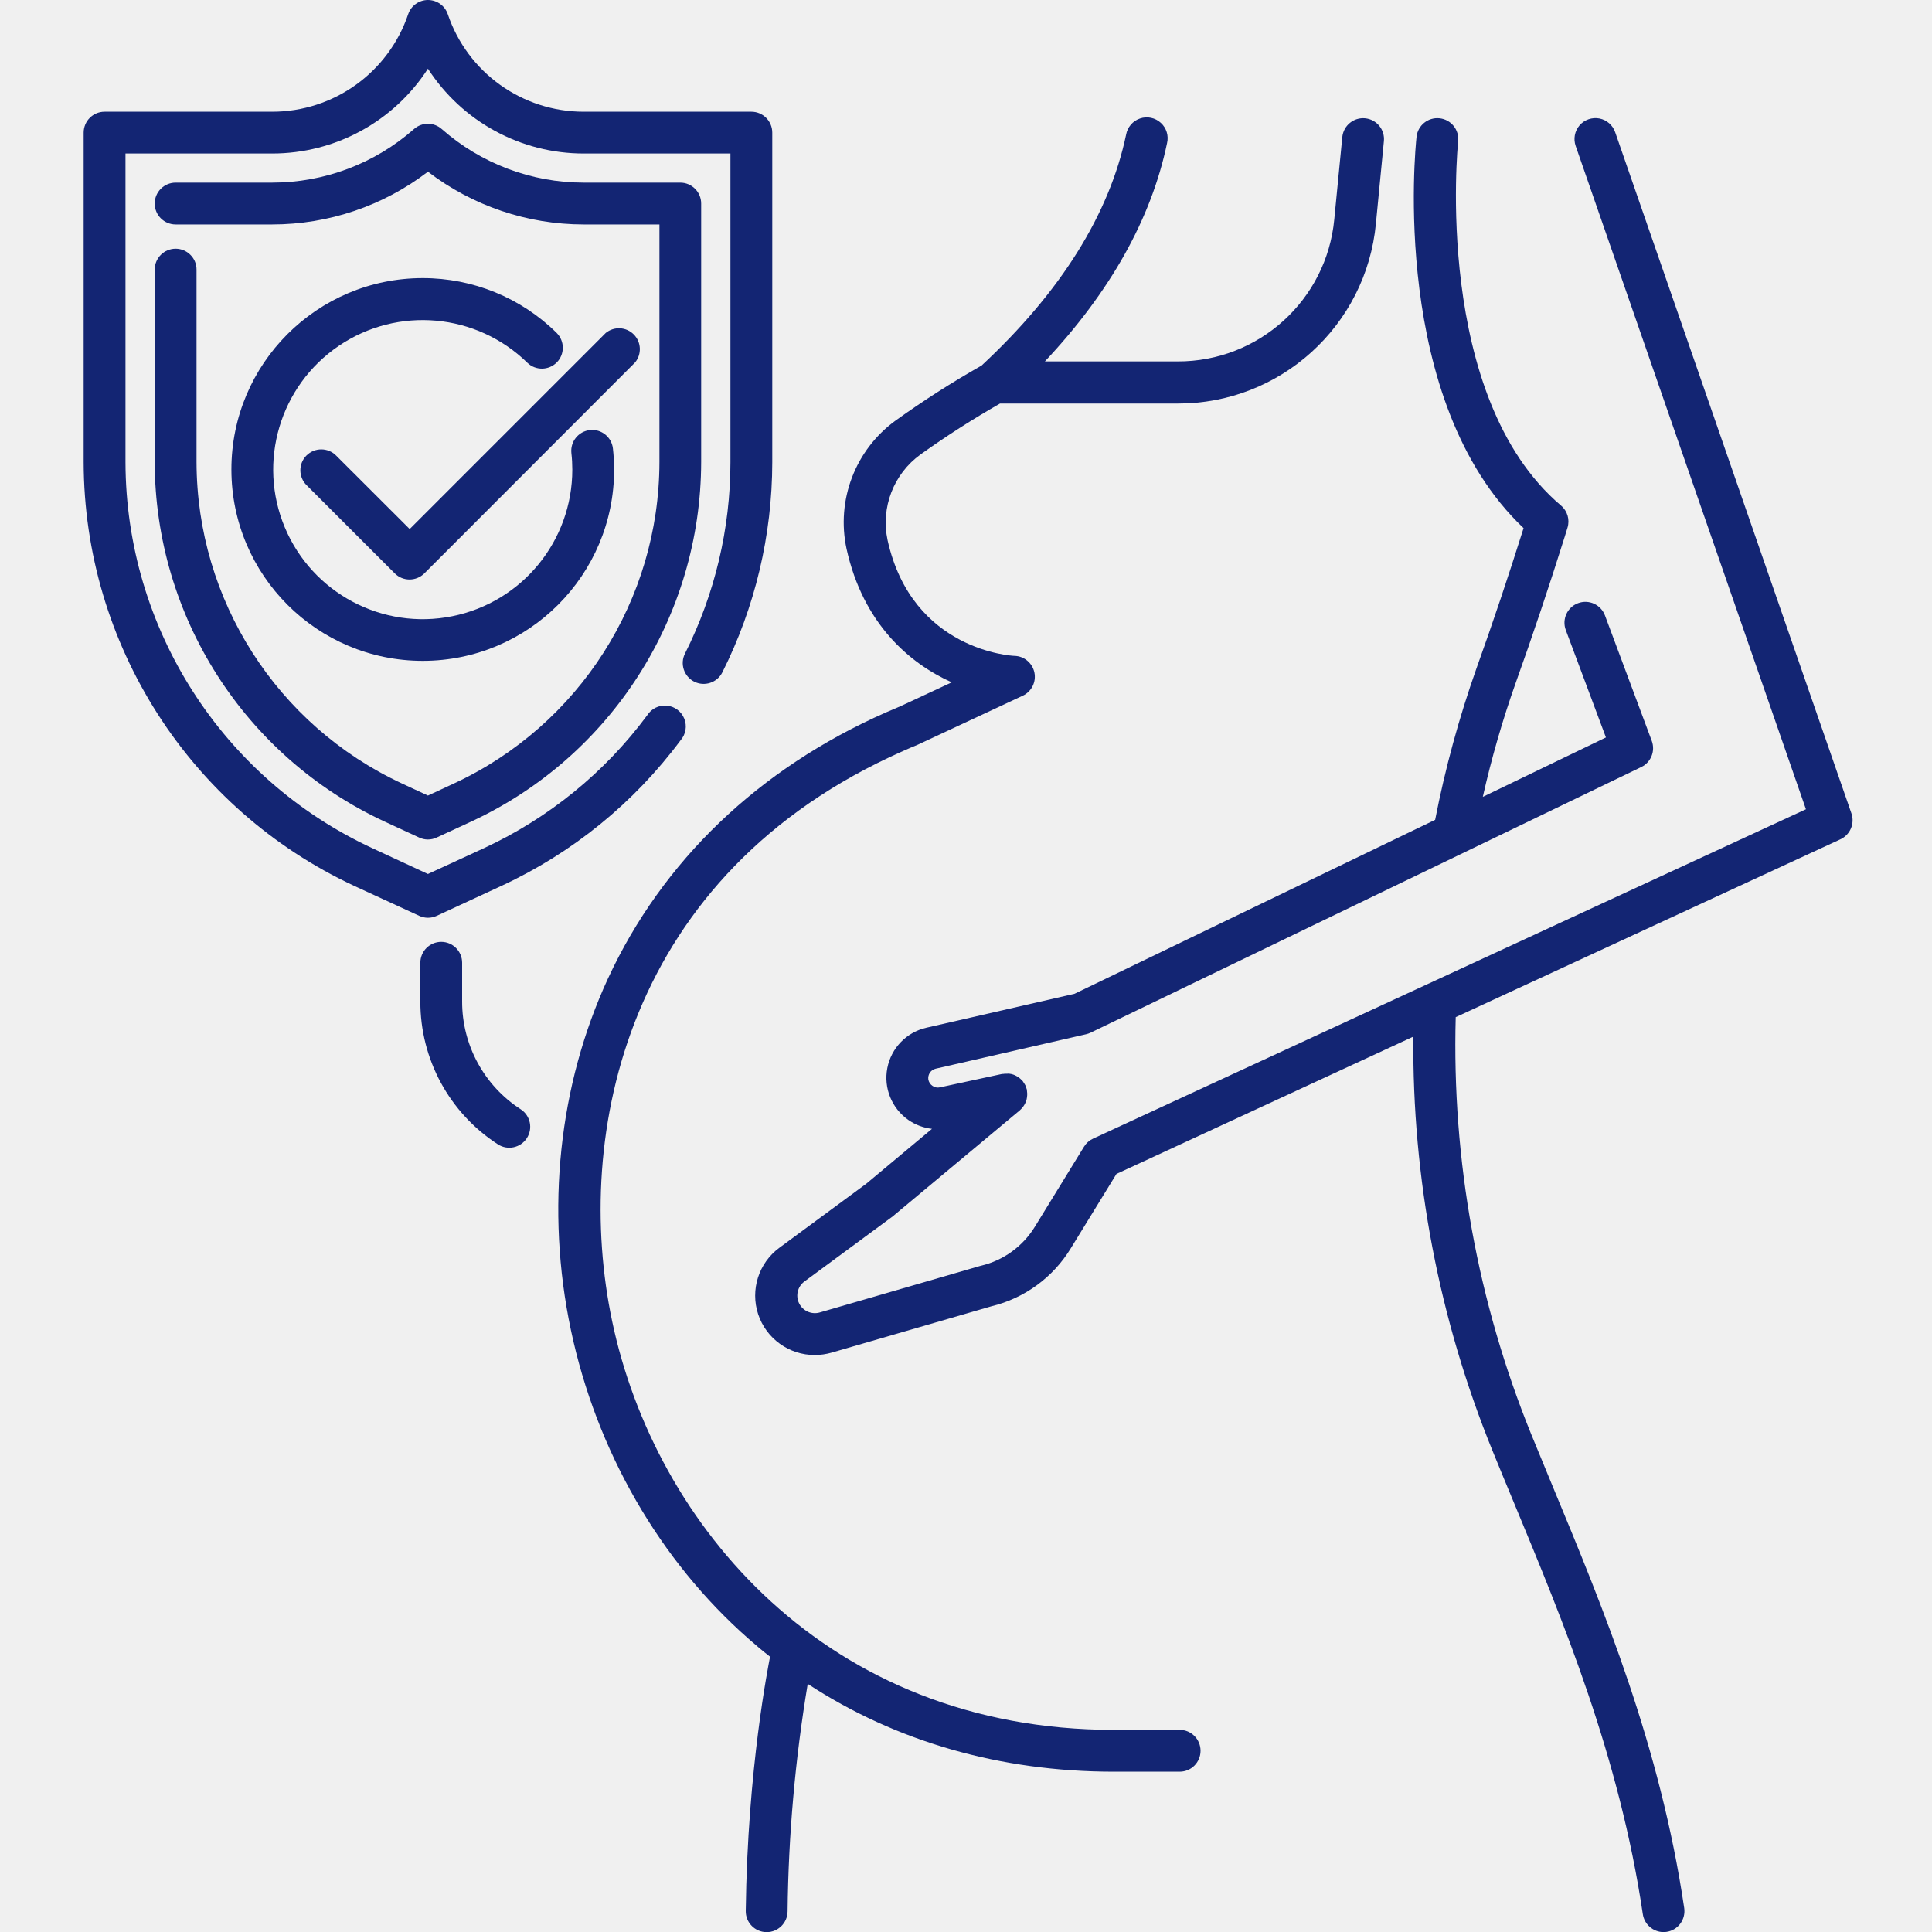
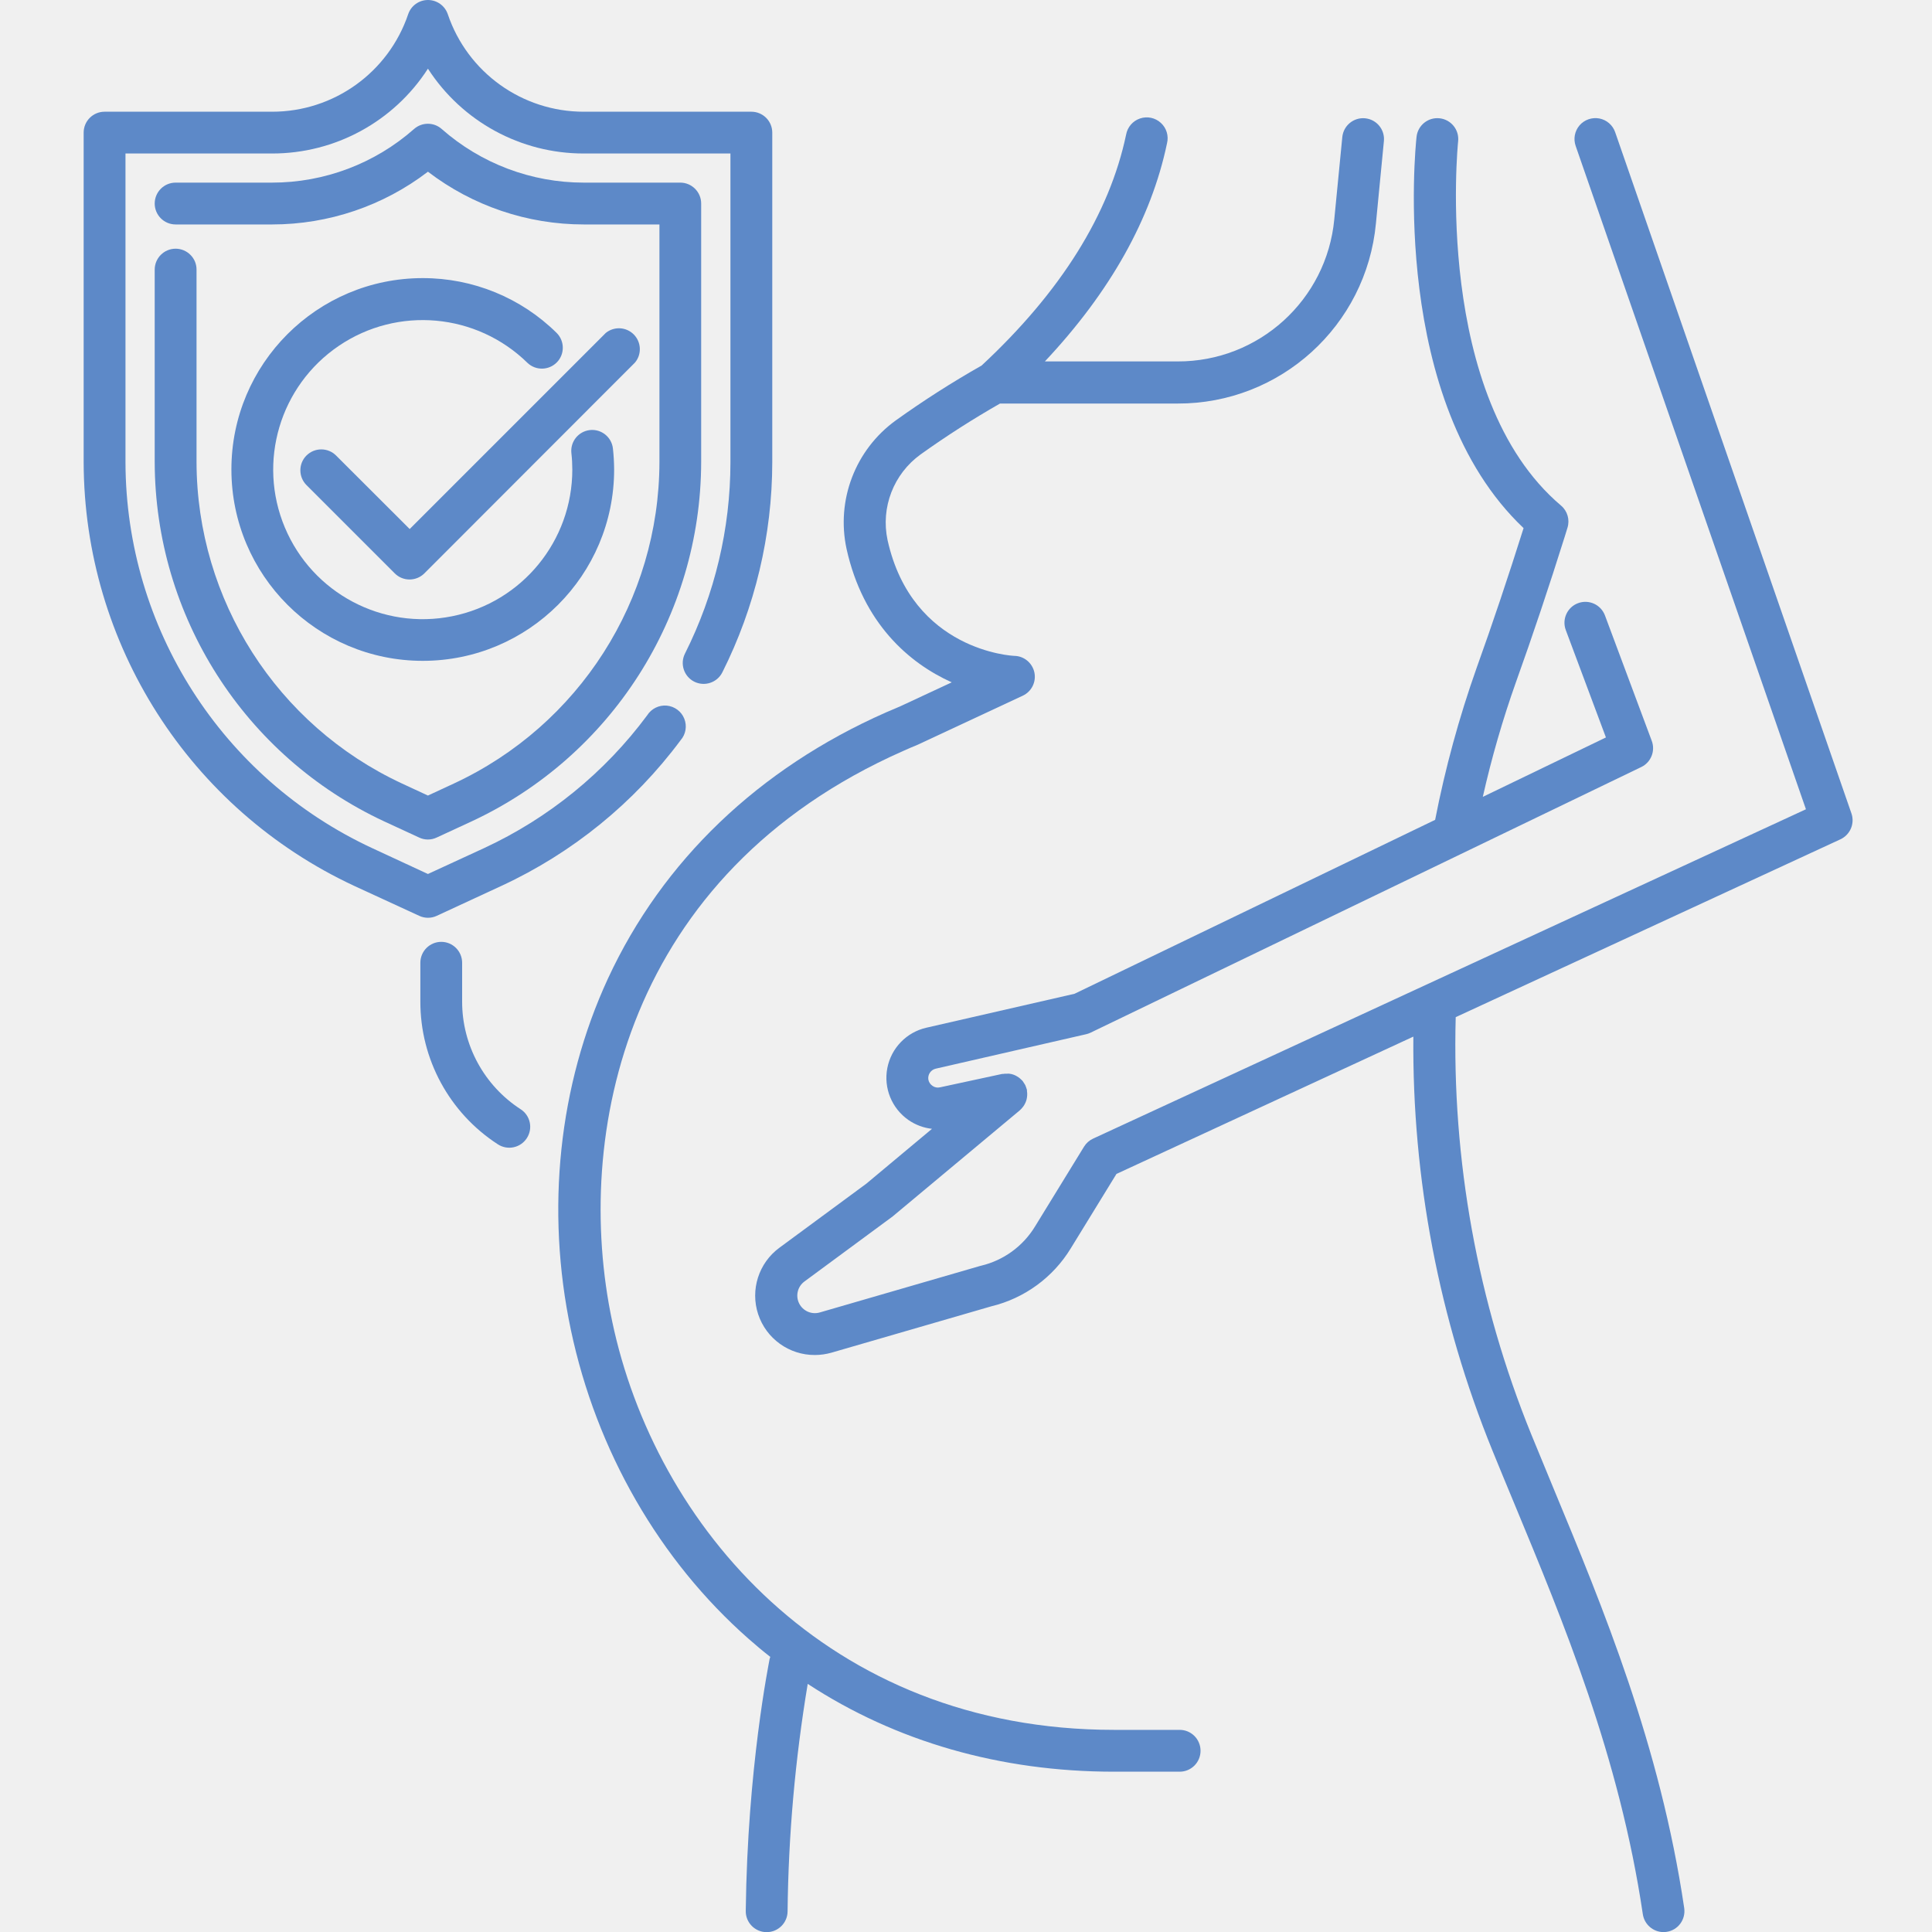
<svg xmlns="http://www.w3.org/2000/svg" width="40" height="40" viewBox="0 0 40 40" fill="none">
  <g clip-path="url(#clip0_47_693)">
-     <path d="M7.337 18.343L8.679 18.961C8.794 19.015 8.928 19.015 9.043 18.961L10.384 18.34C11.852 17.66 13.127 16.623 14.092 15.325C14.199 15.202 14.228 15.03 14.167 14.879C14.107 14.728 13.966 14.624 13.804 14.609C13.642 14.595 13.486 14.672 13.399 14.81C12.521 15.994 11.36 16.939 10.023 17.559L8.86 18.095L7.702 17.558C4.595 16.112 2.606 12.998 2.598 9.572V3.178H5.635C6.939 3.179 8.154 2.517 8.86 1.422C9.567 2.517 10.782 3.179 12.085 3.178H15.123V9.57C15.122 10.945 14.799 12.302 14.182 13.531C14.074 13.744 14.16 14.005 14.373 14.113C14.586 14.22 14.847 14.135 14.955 13.921C15.633 12.571 15.987 11.081 15.989 9.57V2.746C15.989 2.506 15.795 2.313 15.556 2.313H12.085C10.812 2.313 9.679 1.501 9.271 0.294C9.211 0.118 9.046 0 8.86 0C8.675 0 8.51 0.119 8.451 0.294C8.042 1.501 6.91 2.313 5.635 2.313H2.165C1.926 2.313 1.732 2.506 1.732 2.746V9.57C1.74 13.334 3.925 16.754 7.337 18.343Z" fill="#132573" />
-     <path d="M3.636 5.149C3.397 5.149 3.203 5.343 3.203 5.582V9.564C3.209 12.757 5.061 15.658 7.954 17.006L8.677 17.34C8.792 17.395 8.926 17.395 9.042 17.34L9.764 17.006C12.658 15.659 14.51 12.759 14.517 9.567V4.214C14.517 3.975 14.323 3.781 14.084 3.781H12.084C11.002 3.781 9.957 3.386 9.145 2.671C8.982 2.526 8.736 2.526 8.572 2.671C7.761 3.386 6.717 3.781 5.635 3.781H3.636C3.397 3.781 3.203 3.975 3.203 4.214C3.203 4.453 3.397 4.647 3.636 4.647H5.635C6.801 4.647 7.935 4.263 8.86 3.555C9.786 4.263 10.92 4.647 12.085 4.647H13.653V9.567C13.647 12.422 11.99 15.015 9.401 16.22L8.86 16.471L8.319 16.22C5.732 15.015 4.075 12.422 4.069 9.567V5.584C4.07 5.469 4.025 5.358 3.943 5.277C3.862 5.195 3.751 5.149 3.636 5.149Z" fill="#132573" />
-     <path d="M8.75 5.758C6.563 5.759 4.79 7.534 4.791 9.721C4.792 11.909 6.566 13.682 8.754 13.682C10.942 13.681 12.715 11.907 12.715 9.72C12.714 9.575 12.706 9.43 12.69 9.287C12.664 9.049 12.45 8.878 12.213 8.904C11.975 8.931 11.804 9.144 11.83 9.382C11.843 9.495 11.849 9.609 11.849 9.723C11.849 11.197 10.81 12.467 9.364 12.758C7.919 13.05 6.469 12.281 5.898 10.922C5.327 9.563 5.794 7.989 7.014 7.161C8.234 6.333 9.868 6.481 10.921 7.513C11.092 7.676 11.363 7.671 11.529 7.502C11.694 7.334 11.693 7.063 11.527 6.895C10.788 6.164 9.79 5.756 8.75 5.758Z" fill="#132573" />
-     <path d="M6.958 9.431C6.789 9.262 6.515 9.262 6.345 9.431C6.176 9.6 6.177 9.875 6.346 10.044L8.173 11.871C8.342 12.04 8.616 12.04 8.786 11.871L13.148 7.505C13.29 7.334 13.278 7.083 13.122 6.925C12.966 6.767 12.715 6.753 12.542 6.893L8.482 10.953L6.958 9.431Z" fill="#132573" />
-     <path d="M38.104 17.377C38.306 17.283 38.405 17.052 38.332 16.841L33.441 2.739C33.391 2.592 33.267 2.483 33.114 2.453C32.962 2.424 32.804 2.478 32.703 2.595C32.602 2.713 32.571 2.876 32.623 3.023L37.39 16.755L22.631 23.574C22.553 23.61 22.488 23.668 22.444 23.74L21.429 25.393C21.179 25.803 20.776 26.096 20.309 26.206L20.289 26.211L16.973 27.173C16.803 27.222 16.623 27.143 16.545 26.985C16.467 26.828 16.513 26.636 16.655 26.532L18.464 25.198C18.472 25.194 18.479 25.188 18.485 25.182L21.113 22.989C21.119 22.984 21.123 22.978 21.129 22.973C21.136 22.968 21.151 22.951 21.16 22.94C21.17 22.93 21.178 22.919 21.187 22.907C21.194 22.896 21.202 22.885 21.209 22.873C21.216 22.86 21.223 22.848 21.229 22.834C21.235 22.822 21.239 22.811 21.244 22.797C21.248 22.785 21.252 22.771 21.256 22.757C21.259 22.743 21.261 22.73 21.263 22.716C21.265 22.702 21.266 22.688 21.267 22.674C21.267 22.661 21.267 22.647 21.267 22.633C21.266 22.617 21.264 22.602 21.262 22.587C21.262 22.579 21.262 22.572 21.262 22.565C21.26 22.56 21.258 22.555 21.257 22.55C21.252 22.534 21.247 22.519 21.242 22.505C21.237 22.49 21.232 22.479 21.227 22.466L21.206 22.432C21.198 22.418 21.189 22.405 21.18 22.392L21.171 22.379L21.156 22.364C21.145 22.353 21.133 22.341 21.121 22.331L21.091 22.307C21.079 22.298 21.067 22.29 21.053 22.283C21.042 22.276 21.03 22.27 21.018 22.264C21.005 22.258 20.991 22.253 20.978 22.248L20.94 22.237C20.926 22.234 20.912 22.231 20.897 22.23C20.884 22.228 20.87 22.228 20.856 22.23H20.815C20.8 22.23 20.784 22.232 20.769 22.235H20.747L19.462 22.512C19.408 22.525 19.352 22.514 19.307 22.482C19.261 22.451 19.229 22.403 19.22 22.348C19.206 22.246 19.272 22.15 19.372 22.126L22.489 21.412C22.52 21.405 22.55 21.394 22.58 21.38L33.98 15.881C34.182 15.784 34.276 15.549 34.198 15.339L33.229 12.742C33.145 12.518 32.896 12.404 32.672 12.488C32.448 12.571 32.334 12.821 32.418 13.045L33.249 15.268L30.7 16.498C30.881 15.694 31.11 14.901 31.386 14.124C31.732 13.159 32.071 12.146 32.397 11.108L32.453 10.926C32.505 10.76 32.452 10.579 32.319 10.467C29.661 8.216 30.182 2.992 30.189 2.926C30.215 2.688 30.043 2.475 29.805 2.449C29.567 2.423 29.354 2.595 29.328 2.833C29.303 3.06 28.773 8.31 31.544 10.934C31.23 11.93 30.904 12.905 30.571 13.831C30.208 14.856 29.921 15.907 29.713 16.974L22.247 20.575L19.178 21.278C18.767 21.372 18.451 21.7 18.371 22.113C18.291 22.527 18.463 22.948 18.809 23.189C18.954 23.289 19.121 23.352 19.296 23.371L17.936 24.507L16.137 25.833C15.708 26.148 15.53 26.704 15.697 27.21C15.864 27.715 16.338 28.056 16.87 28.054C16.988 28.054 17.104 28.037 17.217 28.005L20.524 27.046C21.21 26.88 21.802 26.448 22.169 25.846L23.115 24.305L29.262 21.462C29.236 24.4 29.793 27.313 30.9 30.034C31.045 30.391 31.196 30.755 31.349 31.123C32.368 33.58 33.528 36.365 34.013 39.632C34.045 39.844 34.227 40.001 34.441 40.002C34.462 40.002 34.483 40 34.504 39.997C34.618 39.981 34.721 39.919 34.789 39.827C34.857 39.735 34.886 39.619 34.87 39.506C34.371 36.134 33.192 33.294 32.153 30.789C32.001 30.422 31.852 30.061 31.706 29.704C30.591 26.962 30.058 24.018 30.139 21.059L38.104 17.377Z" fill="#132573" />
-     <path d="M15.44 39.565C15.437 39.804 15.629 40 15.868 40.003H15.873C16.11 40.003 16.303 39.812 16.306 39.575C16.323 37.996 16.463 36.42 16.723 34.863C18.547 36.057 20.711 36.681 23.063 36.681H24.424C24.663 36.681 24.856 36.487 24.856 36.248C24.856 36.009 24.663 35.815 24.424 35.815H23.063C17.116 35.815 13.558 31.567 12.674 27.355C11.86 23.496 12.948 18.091 18.697 15.549C18.795 15.505 18.893 15.462 18.993 15.422L19.011 15.414L21.175 14.404C21.357 14.319 21.457 14.12 21.416 13.923C21.374 13.726 21.203 13.583 21.002 13.579C20.981 13.579 18.887 13.487 18.376 11.182C18.232 10.508 18.5 9.813 19.059 9.409C19.589 9.03 20.138 8.678 20.704 8.355H24.378C26.506 8.362 28.288 6.745 28.487 4.626L28.652 2.923C28.676 2.685 28.503 2.473 28.264 2.449C28.027 2.426 27.815 2.599 27.791 2.837L27.625 4.54C27.467 6.213 26.059 7.489 24.378 7.483H21.633C22.984 6.045 23.835 4.53 24.162 2.966C24.2 2.812 24.151 2.65 24.034 2.544C23.918 2.437 23.752 2.402 23.603 2.453C23.453 2.503 23.343 2.632 23.315 2.787C22.969 4.432 21.963 6.044 20.323 7.568C19.711 7.915 19.117 8.295 18.545 8.705C17.708 9.311 17.309 10.354 17.527 11.364C17.868 12.903 18.818 13.729 19.705 14.127L18.646 14.62C18.543 14.663 18.442 14.707 18.34 14.751C15.707 15.914 13.717 17.82 12.587 20.26C11.568 22.464 11.294 25.045 11.819 27.533C12.347 30.036 13.655 32.308 15.5 33.931C15.646 34.06 15.795 34.185 15.948 34.304C15.942 34.318 15.938 34.332 15.934 34.347C15.919 34.44 15.475 36.6 15.44 39.565Z" fill="#132573" />
-     <path d="M9.136 19.5C8.897 19.5 8.703 19.694 8.703 19.933V20.734C8.7 21.929 9.305 23.043 10.308 23.692C10.509 23.823 10.777 23.765 10.907 23.565C11.038 23.364 10.981 23.096 10.78 22.966C10.023 22.476 9.566 21.635 9.568 20.734V19.933C9.568 19.694 9.374 19.5 9.136 19.5Z" fill="#132573" />
+     <path d="M7.337 18.343L8.679 18.961C8.794 19.015 8.928 19.015 9.043 18.961L10.384 18.34C11.852 17.66 13.127 16.623 14.092 15.325C14.199 15.202 14.228 15.03 14.167 14.879C14.107 14.728 13.966 14.624 13.804 14.609C13.642 14.595 13.486 14.672 13.399 14.81C12.521 15.994 11.36 16.939 10.023 17.559L8.86 18.095L7.702 17.558C4.595 16.112 2.606 12.998 2.598 9.572V3.178H5.635C6.939 3.179 8.154 2.517 8.86 1.422C9.567 2.517 10.782 3.179 12.085 3.178H15.123V9.57C15.122 10.945 14.799 12.302 14.182 13.531C14.074 13.744 14.16 14.005 14.373 14.113C14.586 14.22 14.847 14.135 14.955 13.921C15.633 12.571 15.987 11.081 15.989 9.57V2.746C15.989 2.506 15.795 2.313 15.556 2.313H12.085C10.812 2.313 9.679 1.501 9.271 0.294C9.211 0.118 9.046 0 8.86 0C8.675 0 8.51 0.119 8.451 0.294C8.042 1.501 6.91 2.313 5.635 2.313H2.165C1.926 2.313 1.732 2.506 1.732 2.746V9.57C1.74 13.334 3.925 16.754 7.337 18.343Z" fill="#5D89C8" />
+     <path d="M3.636 5.149C3.397 5.149 3.203 5.343 3.203 5.582V9.564C3.209 12.757 5.061 15.658 7.954 17.006L8.677 17.34C8.792 17.395 8.926 17.395 9.042 17.34L9.764 17.006C12.658 15.659 14.51 12.759 14.517 9.567V4.214C14.517 3.975 14.323 3.781 14.084 3.781H12.084C11.002 3.781 9.957 3.386 9.145 2.671C8.982 2.526 8.736 2.526 8.572 2.671C7.761 3.386 6.717 3.781 5.635 3.781H3.636C3.397 3.781 3.203 3.975 3.203 4.214C3.203 4.453 3.397 4.647 3.636 4.647H5.635C6.801 4.647 7.935 4.263 8.86 3.555C9.786 4.263 10.92 4.647 12.085 4.647H13.653V9.567C13.647 12.422 11.99 15.015 9.401 16.22L8.86 16.471L8.319 16.22C5.732 15.015 4.075 12.422 4.069 9.567V5.584C4.07 5.469 4.025 5.358 3.943 5.277C3.862 5.195 3.751 5.149 3.636 5.149Z" fill="#5D89C8" />
+     <path d="M8.75 5.758C6.563 5.759 4.79 7.534 4.791 9.721C4.792 11.909 6.566 13.682 8.754 13.682C10.942 13.681 12.715 11.907 12.715 9.72C12.714 9.575 12.706 9.43 12.69 9.287C12.664 9.049 12.45 8.878 12.213 8.904C11.975 8.931 11.804 9.144 11.83 9.382C11.843 9.495 11.849 9.609 11.849 9.723C11.849 11.197 10.81 12.467 9.364 12.758C7.919 13.05 6.469 12.281 5.898 10.922C5.327 9.563 5.794 7.989 7.014 7.161C8.234 6.333 9.868 6.481 10.921 7.513C11.092 7.676 11.363 7.671 11.529 7.502C11.694 7.334 11.693 7.063 11.527 6.895C10.788 6.164 9.79 5.756 8.75 5.758Z" fill="#5D89C8" />
+     <path d="M6.958 9.431C6.789 9.262 6.515 9.262 6.345 9.431C6.176 9.6 6.177 9.875 6.346 10.044L8.173 11.871C8.342 12.04 8.616 12.04 8.786 11.871L13.148 7.505C13.29 7.334 13.278 7.083 13.122 6.925C12.966 6.767 12.715 6.753 12.542 6.893L8.482 10.953L6.958 9.431Z" fill="#5D89C8" />
+     <path d="M38.104 17.377C38.306 17.283 38.405 17.052 38.332 16.841L33.441 2.739C33.391 2.592 33.267 2.483 33.114 2.453C32.962 2.424 32.804 2.478 32.703 2.595C32.602 2.713 32.571 2.876 32.623 3.023L37.39 16.755L22.631 23.574C22.553 23.61 22.488 23.668 22.444 23.74L21.429 25.393C21.179 25.803 20.776 26.096 20.309 26.206L20.289 26.211L16.973 27.173C16.803 27.222 16.623 27.143 16.545 26.985C16.467 26.828 16.513 26.636 16.655 26.532L18.464 25.198C18.472 25.194 18.479 25.188 18.485 25.182L21.113 22.989C21.119 22.984 21.123 22.978 21.129 22.973C21.136 22.968 21.151 22.951 21.16 22.94C21.17 22.93 21.178 22.919 21.187 22.907C21.194 22.896 21.202 22.885 21.209 22.873C21.216 22.86 21.223 22.848 21.229 22.834C21.235 22.822 21.239 22.811 21.244 22.797C21.248 22.785 21.252 22.771 21.256 22.757C21.259 22.743 21.261 22.73 21.263 22.716C21.265 22.702 21.266 22.688 21.267 22.674C21.267 22.661 21.267 22.647 21.267 22.633C21.266 22.617 21.264 22.602 21.262 22.587C21.262 22.579 21.262 22.572 21.262 22.565C21.26 22.56 21.258 22.555 21.257 22.55C21.252 22.534 21.247 22.519 21.242 22.505C21.237 22.49 21.232 22.479 21.227 22.466L21.206 22.432C21.198 22.418 21.189 22.405 21.18 22.392L21.171 22.379L21.156 22.364C21.145 22.353 21.133 22.341 21.121 22.331L21.091 22.307C21.079 22.298 21.067 22.29 21.053 22.283C21.042 22.276 21.03 22.27 21.018 22.264C21.005 22.258 20.991 22.253 20.978 22.248L20.94 22.237C20.926 22.234 20.912 22.231 20.897 22.23C20.884 22.228 20.87 22.228 20.856 22.23H20.815C20.8 22.23 20.784 22.232 20.769 22.235H20.747L19.462 22.512C19.408 22.525 19.352 22.514 19.307 22.482C19.261 22.451 19.229 22.403 19.22 22.348C19.206 22.246 19.272 22.15 19.372 22.126L22.489 21.412C22.52 21.405 22.55 21.394 22.58 21.38L33.98 15.881C34.182 15.784 34.276 15.549 34.198 15.339L33.229 12.742C33.145 12.518 32.896 12.404 32.672 12.488C32.448 12.571 32.334 12.821 32.418 13.045L33.249 15.268L30.7 16.498C30.881 15.694 31.11 14.901 31.386 14.124C31.732 13.159 32.071 12.146 32.397 11.108L32.453 10.926C32.505 10.76 32.452 10.579 32.319 10.467C29.661 8.216 30.182 2.992 30.189 2.926C30.215 2.688 30.043 2.475 29.805 2.449C29.567 2.423 29.354 2.595 29.328 2.833C29.303 3.06 28.773 8.31 31.544 10.934C31.23 11.93 30.904 12.905 30.571 13.831C30.208 14.856 29.921 15.907 29.713 16.974L22.247 20.575L19.178 21.278C18.767 21.372 18.451 21.7 18.371 22.113C18.291 22.527 18.463 22.948 18.809 23.189C18.954 23.289 19.121 23.352 19.296 23.371L17.936 24.507L16.137 25.833C15.708 26.148 15.53 26.704 15.697 27.21C15.864 27.715 16.338 28.056 16.87 28.054C16.988 28.054 17.104 28.037 17.217 28.005L20.524 27.046C21.21 26.88 21.802 26.448 22.169 25.846L23.115 24.305L29.262 21.462C29.236 24.4 29.793 27.313 30.9 30.034C31.045 30.391 31.196 30.755 31.349 31.123C32.368 33.58 33.528 36.365 34.013 39.632C34.045 39.844 34.227 40.001 34.441 40.002C34.462 40.002 34.483 40 34.504 39.997C34.618 39.981 34.721 39.919 34.789 39.827C34.857 39.735 34.886 39.619 34.87 39.506C34.371 36.134 33.192 33.294 32.153 30.789C32.001 30.422 31.852 30.061 31.706 29.704C30.591 26.962 30.058 24.018 30.139 21.059L38.104 17.377Z" fill="#5D89C8" />
+     <path d="M15.44 39.565C15.437 39.804 15.629 40 15.868 40.003H15.873C16.11 40.003 16.303 39.812 16.306 39.575C16.323 37.996 16.463 36.42 16.723 34.863C18.547 36.057 20.711 36.681 23.063 36.681H24.424C24.663 36.681 24.856 36.487 24.856 36.248C24.856 36.009 24.663 35.815 24.424 35.815H23.063C17.116 35.815 13.558 31.567 12.674 27.355C11.86 23.496 12.948 18.091 18.697 15.549C18.795 15.505 18.893 15.462 18.993 15.422L19.011 15.414L21.175 14.404C21.357 14.319 21.457 14.12 21.416 13.923C21.374 13.726 21.203 13.583 21.002 13.579C20.981 13.579 18.887 13.487 18.376 11.182C18.232 10.508 18.5 9.813 19.059 9.409C19.589 9.03 20.138 8.678 20.704 8.355H24.378C26.506 8.362 28.288 6.745 28.487 4.626L28.652 2.923C28.676 2.685 28.503 2.473 28.264 2.449C28.027 2.426 27.815 2.599 27.791 2.837L27.625 4.54C27.467 6.213 26.059 7.489 24.378 7.483H21.633C22.984 6.045 23.835 4.53 24.162 2.966C24.2 2.812 24.151 2.65 24.034 2.544C23.918 2.437 23.752 2.402 23.603 2.453C23.453 2.503 23.343 2.632 23.315 2.787C22.969 4.432 21.963 6.044 20.323 7.568C19.711 7.915 19.117 8.295 18.545 8.705C17.708 9.311 17.309 10.354 17.527 11.364C17.868 12.903 18.818 13.729 19.705 14.127L18.646 14.62C18.543 14.663 18.442 14.707 18.34 14.751C15.707 15.914 13.717 17.82 12.587 20.26C11.568 22.464 11.294 25.045 11.819 27.533C12.347 30.036 13.655 32.308 15.5 33.931C15.646 34.06 15.795 34.185 15.948 34.304C15.942 34.318 15.938 34.332 15.934 34.347C15.919 34.44 15.475 36.6 15.44 39.565Z" fill="#5D89C8" />
+     <path d="M9.136 19.5C8.897 19.5 8.703 19.694 8.703 19.933V20.734C8.7 21.929 9.305 23.043 10.308 23.692C10.509 23.823 10.777 23.765 10.907 23.565C11.038 23.364 10.981 23.096 10.78 22.966C10.023 22.476 9.566 21.635 9.568 20.734V19.933C9.568 19.694 9.374 19.5 9.136 19.5Z" fill="#5D89C8" />
  </g>
  <defs>
    <clipPath id="clip0_47_693">
      <rect width="40" height="40" fill="white" />
    </clipPath>
  </defs>
</svg>
